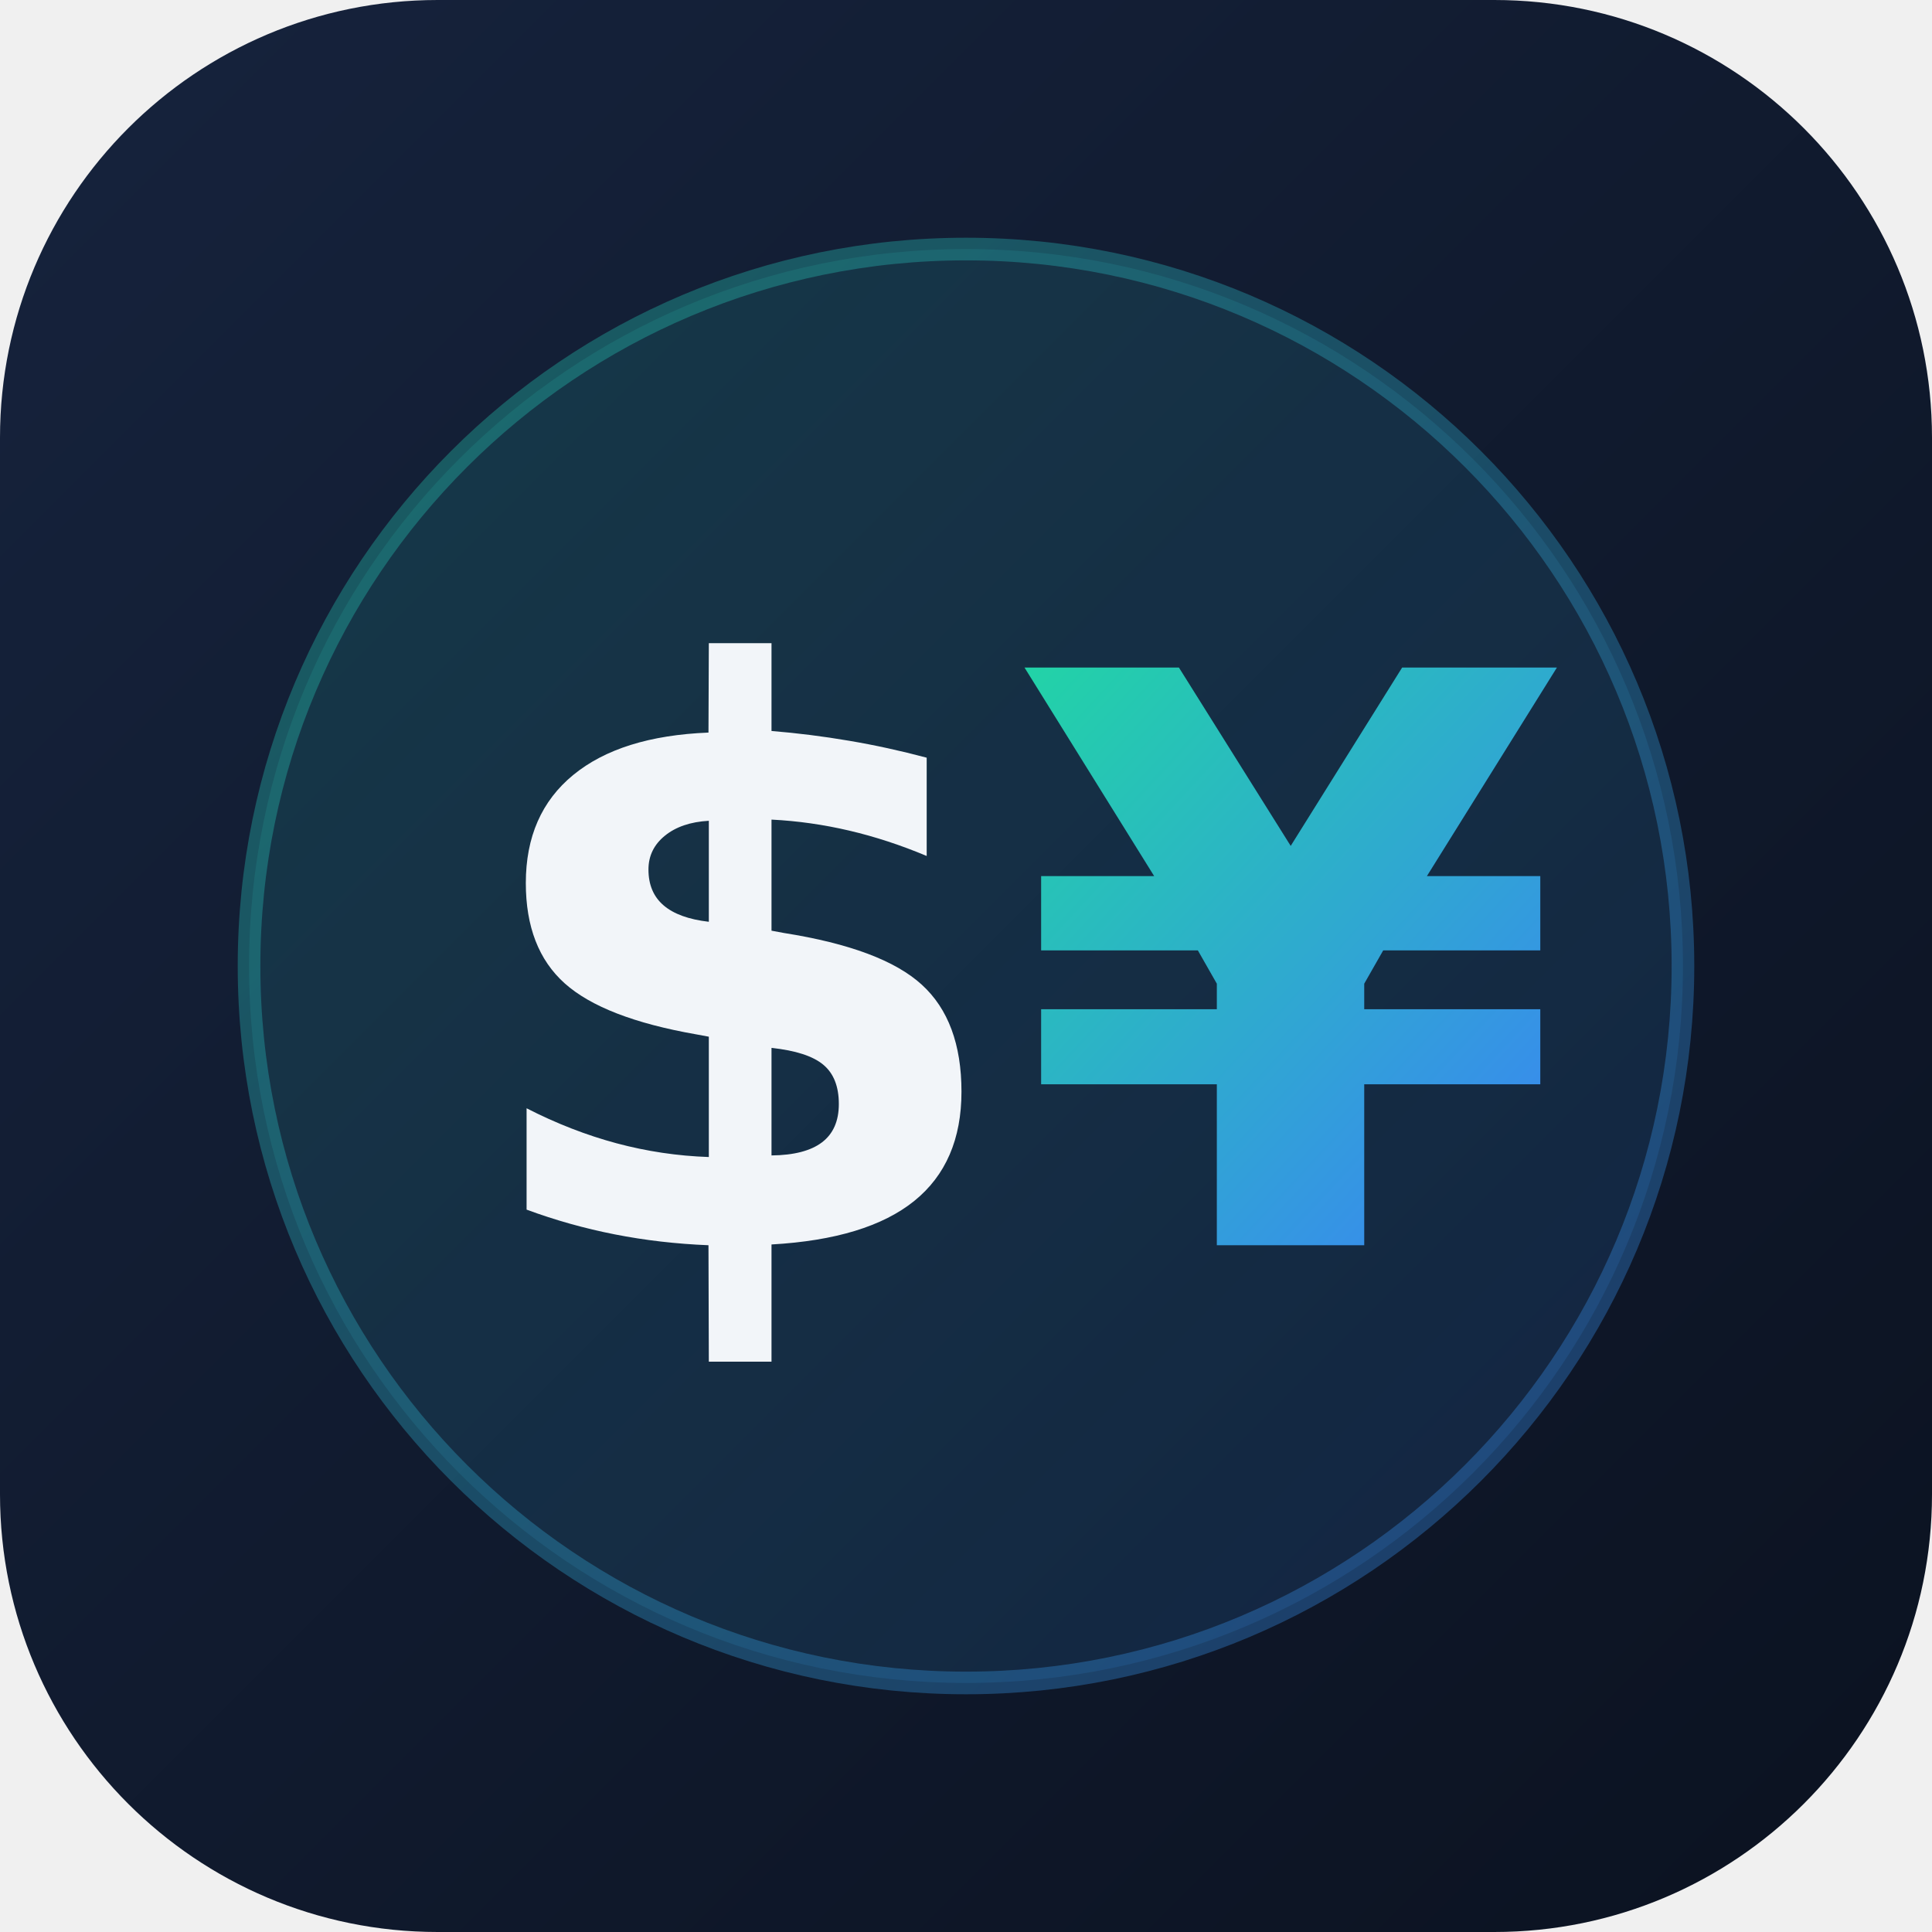
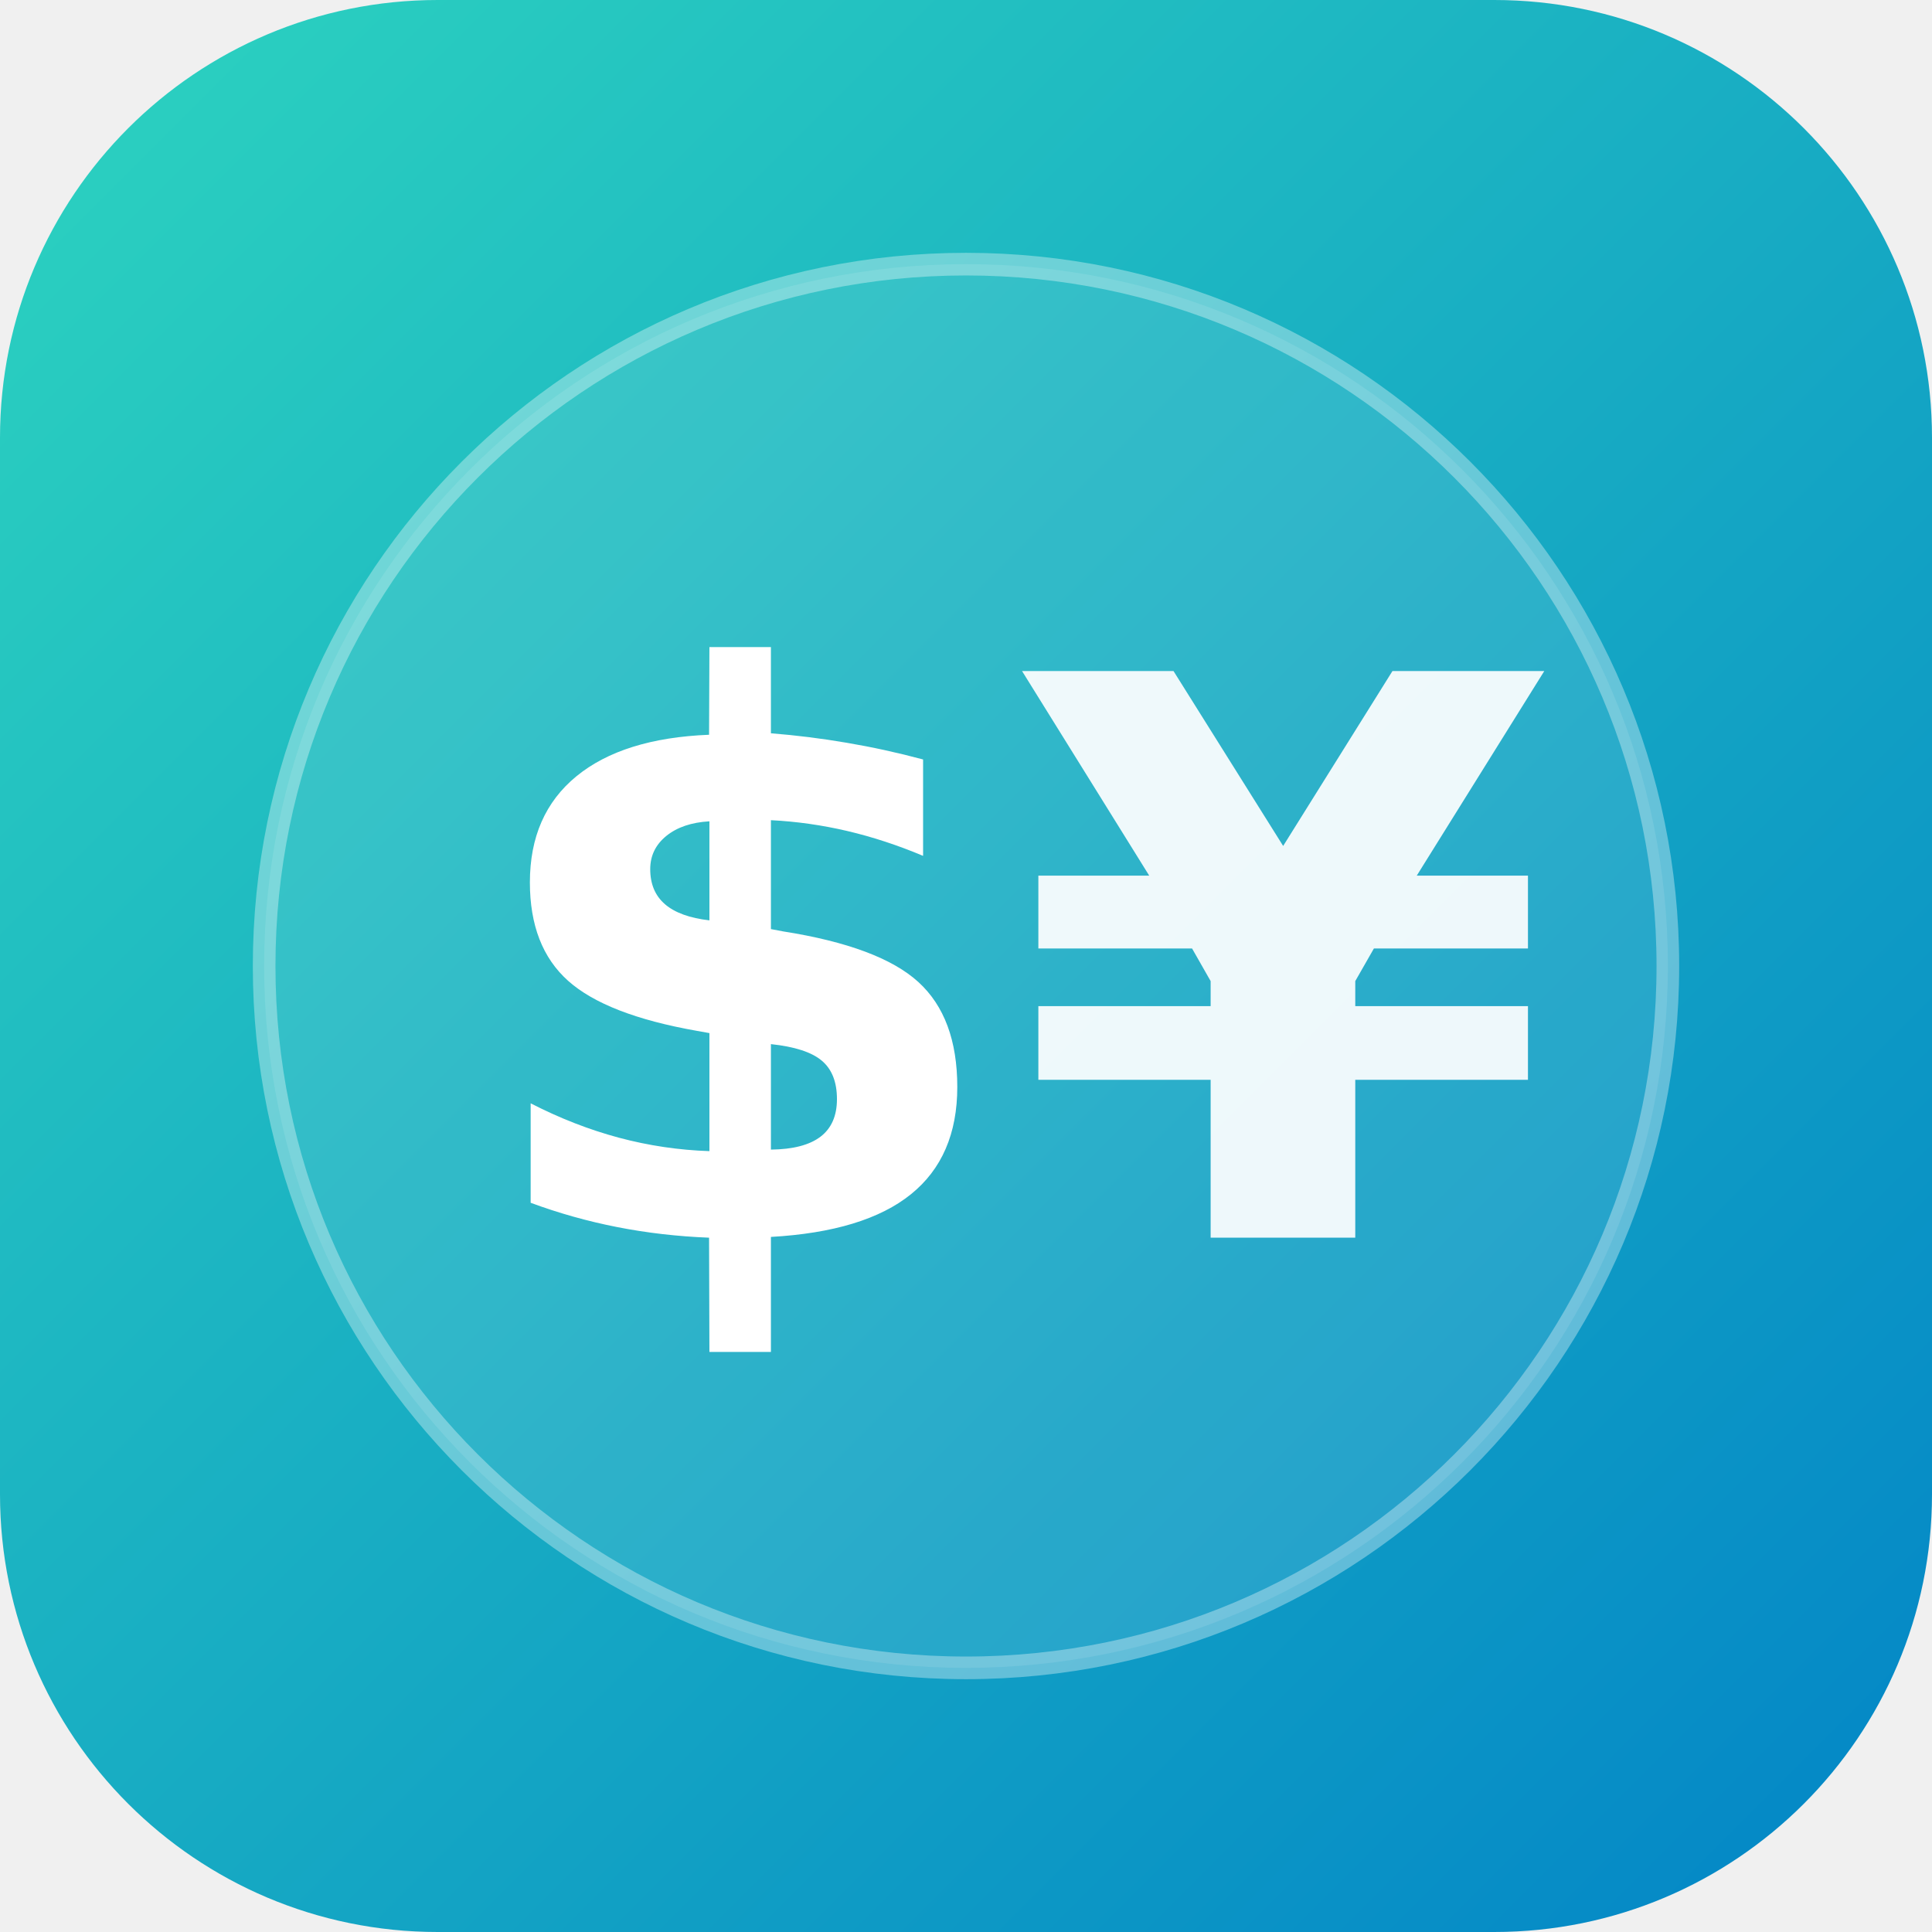
<svg xmlns="http://www.w3.org/2000/svg" viewBox="0 0 512 512" width="512" height="512">
  <defs>
    <linearGradient id="bg" x1="0" y1="0" x2="1" y2="1">
-       <stop offset="0" stop-color="#16233d" />
-       <stop offset="1" stop-color="#0b1220" />
-     </linearGradient>
-     <linearGradient id="accent" x1="0" y1="0" x2="1" y2="1">
-       <stop offset="0" stop-color="#22d3a7" />
-       <stop offset="1" stop-color="#3b82f6" />
+       <stop offset="0" stop-color="#2dd4bf" />
+       <stop offset="1" stop-color="#0284c7" />
    </linearGradient>
  </defs>
  <rect width="512" height="512" rx="116" fill="url(#bg)" />
-   <circle cx="256" cy="256" r="190" fill="url(#accent)" opacity="0.14" />
-   <circle cx="256" cy="256" r="190" fill="none" stroke="url(#accent)" stroke-opacity="0.35" stroke-width="6" />
-   <text x="196" y="330" font-family="DejaVu Sans" font-weight="bold" font-size="210" fill="#f2f5f9" text-anchor="middle">$</text>
-   <text x="342" y="330" font-family="DejaVu Sans" font-weight="bold" font-size="210" fill="url(#accent)" text-anchor="middle">¥</text>
+   <circle cx="256" cy="256" r="186" fill="#ffffff" opacity="0.1" />
+   <circle cx="256" cy="256" r="186" fill="none" stroke="#ffffff" stroke-opacity="0.35" stroke-width="6" />
+   <text x="196" y="328" font-family="DejaVu Sans" font-weight="bold" font-size="206" fill="#ffffff" text-anchor="middle">$</text>
+   <text x="340" y="328" font-family="DejaVu Sans" font-weight="bold" font-size="206" fill="#ffffff" opacity="0.92" text-anchor="middle">¥</text>
</svg>
